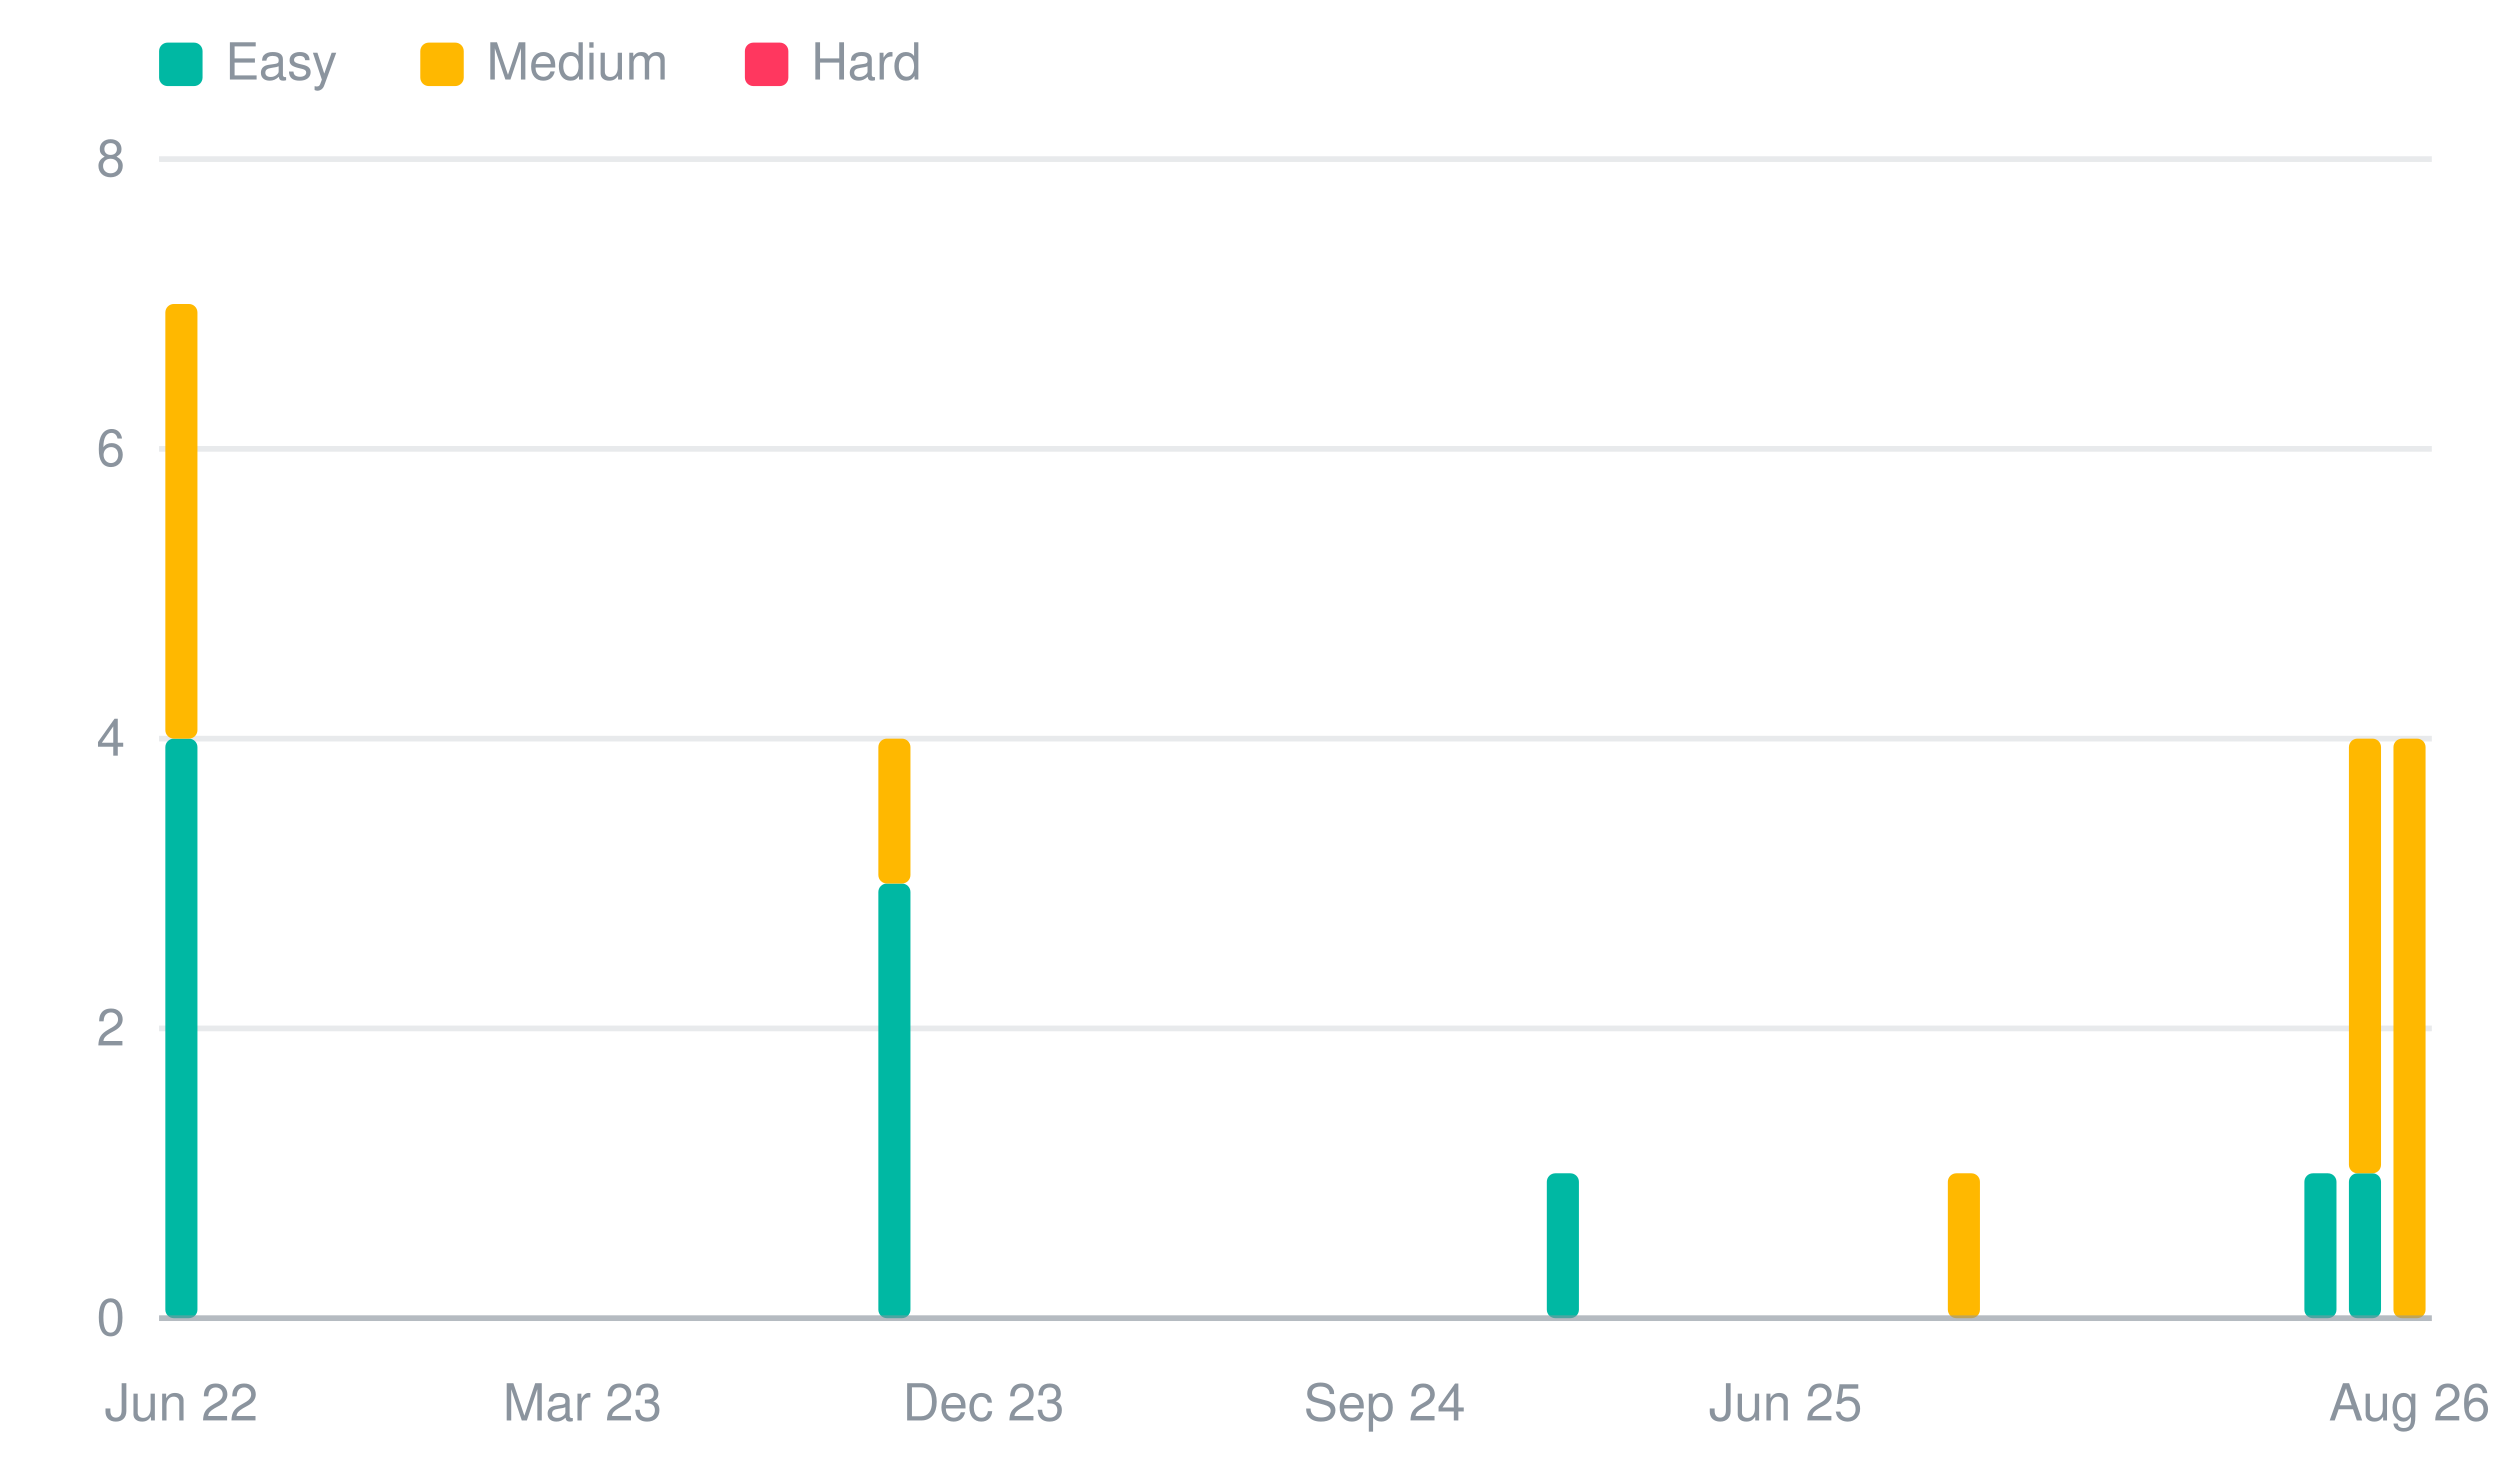
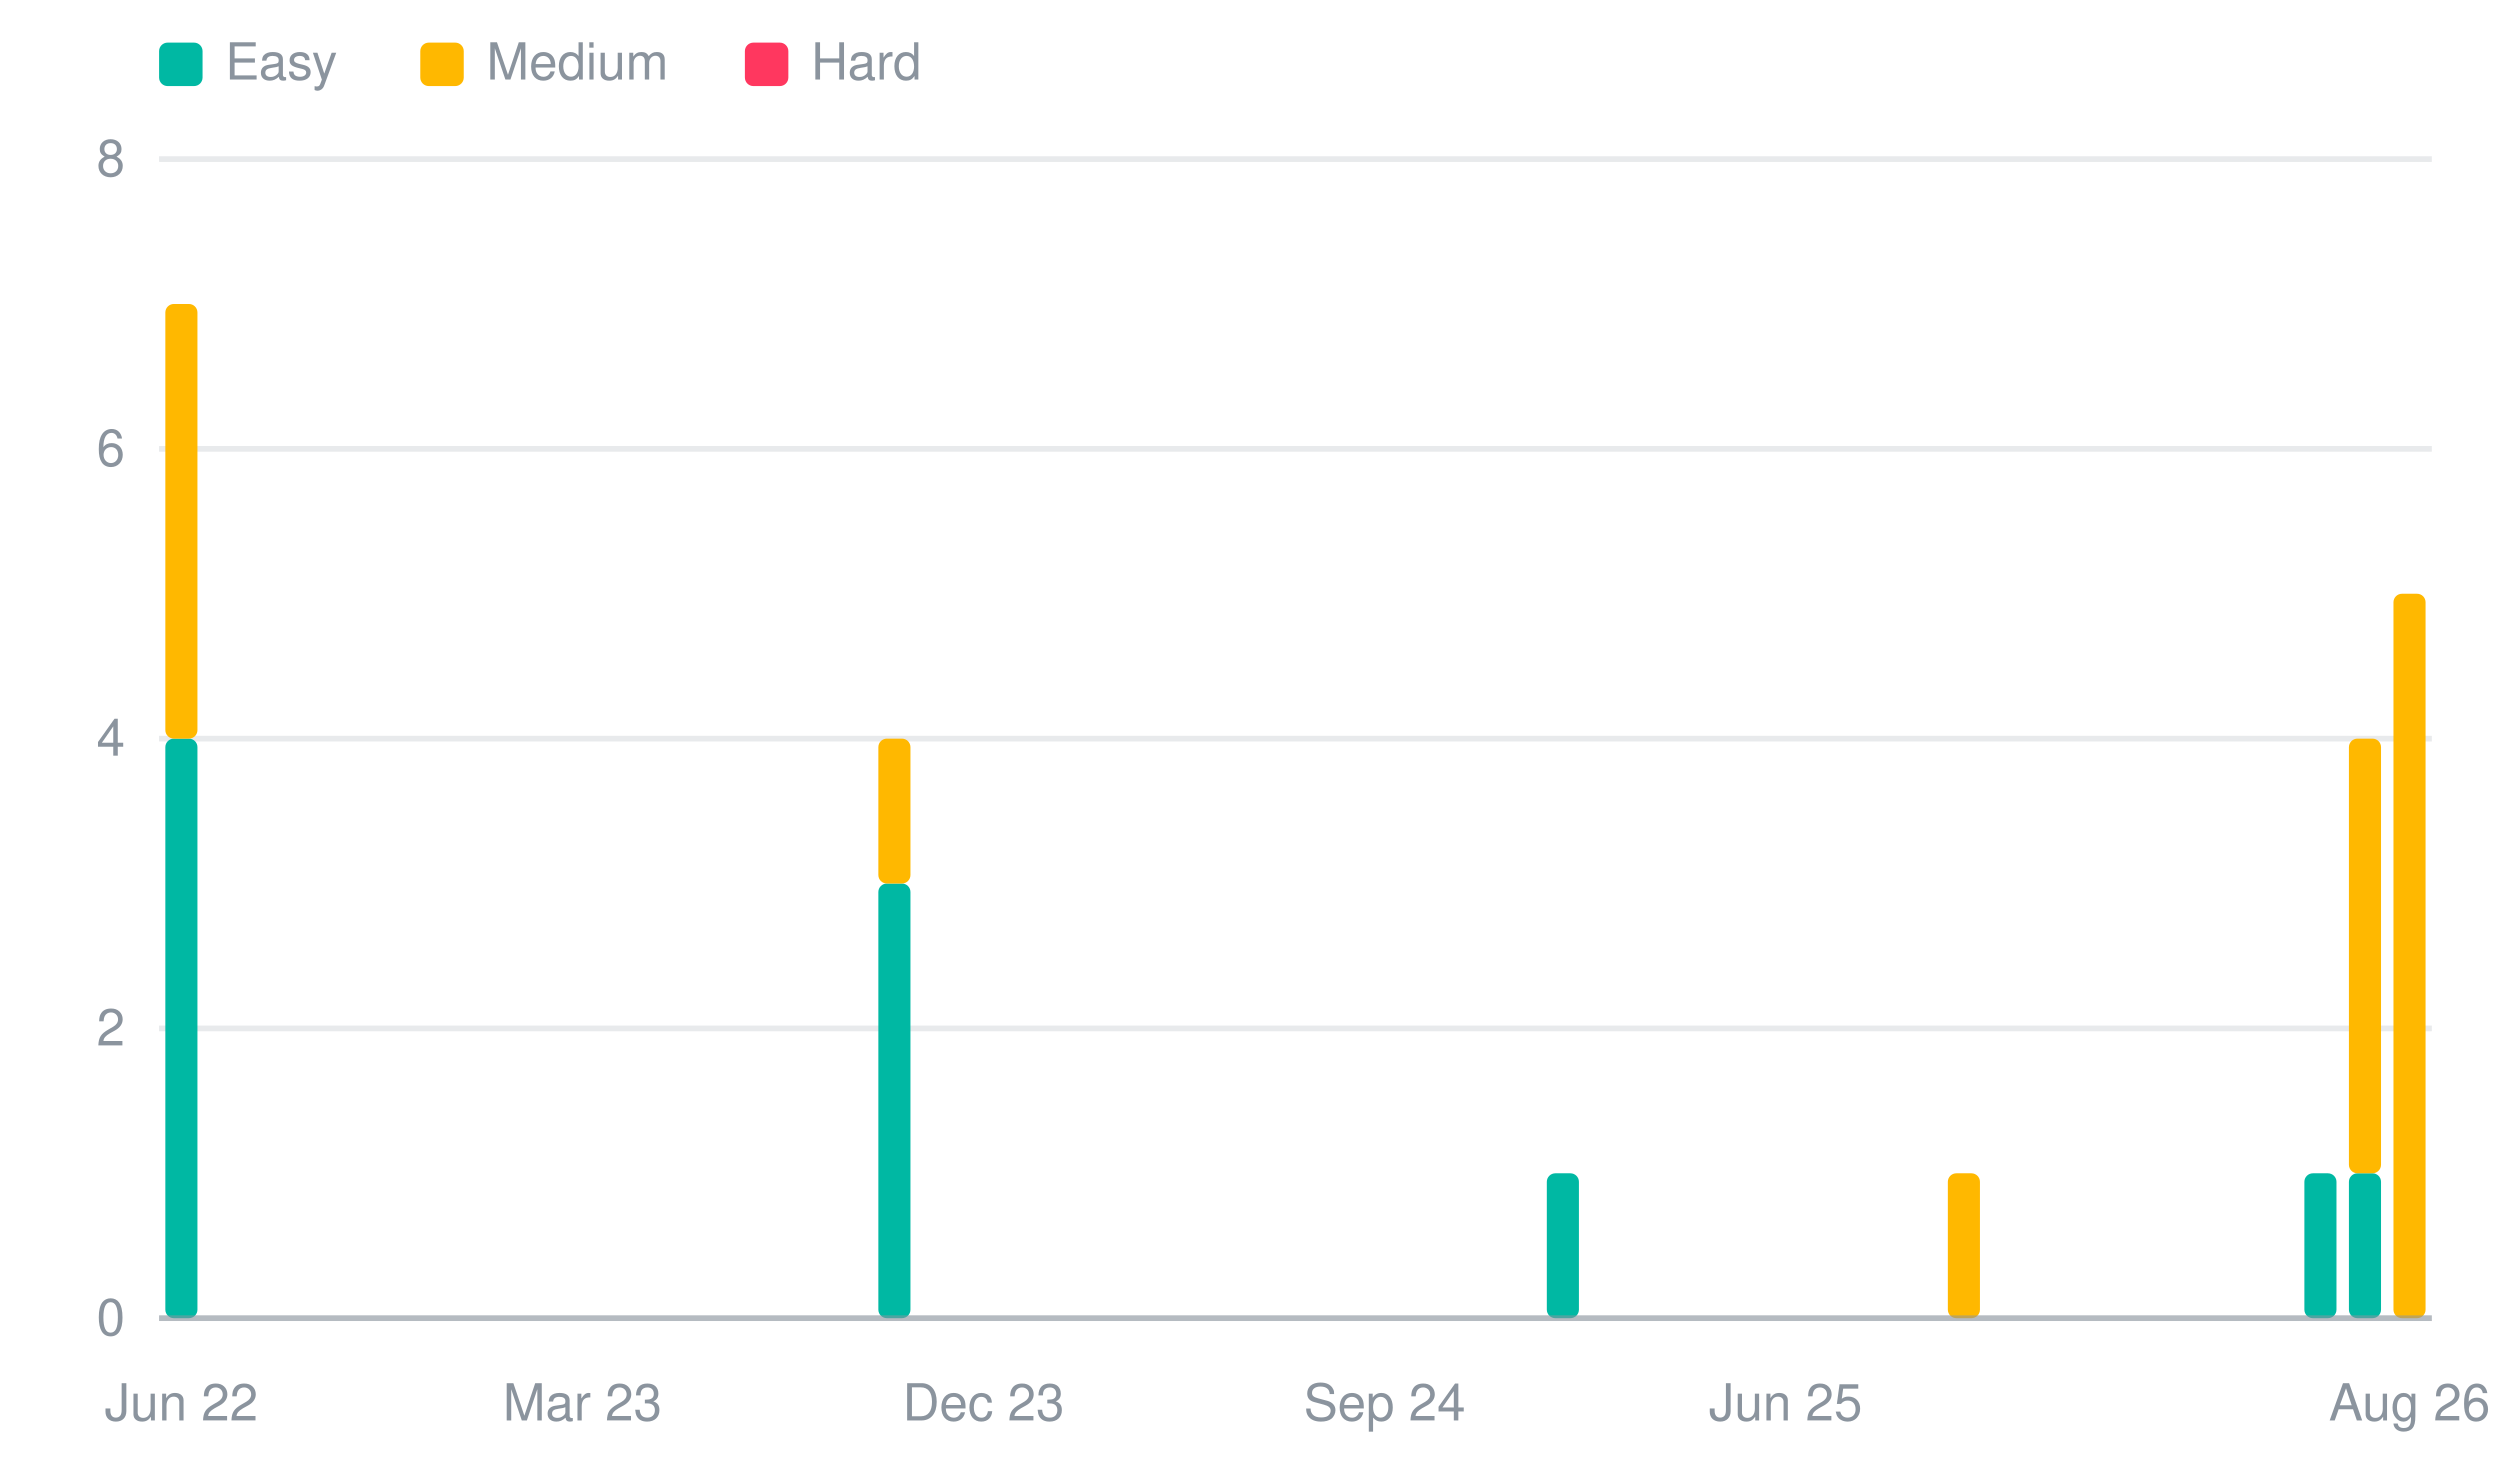
<svg xmlns="http://www.w3.org/2000/svg" viewBox="0 0 440 260" width="440" height="260" role="img" font-family="system-ui, -apple-system, Segoe UI, Helvetica, Arial, sans-serif">
  <line x1="28" y1="232" x2="428" y2="232" stroke="#8b949e" stroke-width="1" opacity="0.2" />
  <text x="22" y="235" font-size="9" fill="#8b949e" text-anchor="end" font-weight="normal" opacity="1">0</text>
  <line x1="28" y1="181" x2="428" y2="181" stroke="#8b949e" stroke-width="1" opacity="0.2" />
  <text x="22" y="184" font-size="9" fill="#8b949e" text-anchor="end" font-weight="normal" opacity="1">2</text>
  <line x1="28" y1="130" x2="428" y2="130" stroke="#8b949e" stroke-width="1" opacity="0.2" />
  <text x="22" y="133" font-size="9" fill="#8b949e" text-anchor="end" font-weight="normal" opacity="1">4</text>
  <line x1="28" y1="79" x2="428" y2="79" stroke="#8b949e" stroke-width="1" opacity="0.2" />
  <text x="22" y="82" font-size="9" fill="#8b949e" text-anchor="end" font-weight="normal" opacity="1">6</text>
  <line x1="28" y1="28" x2="428" y2="28" stroke="#8b949e" stroke-width="1" opacity="0.2" />
  <text x="22" y="31" font-size="9" fill="#8b949e" text-anchor="end" font-weight="normal" opacity="1">8</text>
  <rect x="29.1" y="130" width="5.65" height="102" rx="1.5" fill="#00b8a3" opacity="1" />
  <rect x="29.1" y="53.5" width="5.65" height="76.5" rx="1.5" fill="#ffb800" opacity="1" />
  <text x="31.92" y="250" font-size="9" fill="#8b949e" text-anchor="middle" font-weight="normal" opacity="1">Jun 22</text>
  <text x="102.51" y="250" font-size="9" fill="#8b949e" text-anchor="middle" font-weight="normal" opacity="1">Mar 23</text>
  <rect x="154.59" y="155.5" width="5.65" height="76.5" rx="1.5" fill="#00b8a3" opacity="1" />
  <rect x="154.59" y="130" width="5.65" height="25.5" rx="1.5" fill="#ffb800" opacity="1" />
  <text x="173.1" y="250" font-size="9" fill="#8b949e" text-anchor="middle" font-weight="normal" opacity="1">Dec 23</text>
  <text x="243.69" y="250" font-size="9" fill="#8b949e" text-anchor="middle" font-weight="normal" opacity="1">Sep 24</text>
  <rect x="272.24" y="206.5" width="5.65" height="25.5" rx="1.5" fill="#00b8a3" opacity="1" />
  <text x="314.27" y="250" font-size="9" fill="#8b949e" text-anchor="middle" font-weight="normal" opacity="1">Jun 25</text>
  <rect x="342.82" y="206.5" width="5.65" height="25.5" rx="1.5" fill="#ffb800" opacity="1" />
  <rect x="405.57" y="206.5" width="5.65" height="25.5" rx="1.5" fill="#00b8a3" opacity="1" />
  <rect x="413.41" y="206.5" width="5.65" height="25.5" rx="1.5" fill="#00b8a3" opacity="1" />
  <rect x="413.41" y="130" width="5.65" height="76.5" rx="1.5" fill="#ffb800" opacity="1" />
-   <rect x="421.25" y="130" width="5.65" height="102" rx="1.5" fill="#ffb800" opacity="1" />
+   <rect x="421.25" y="104.5" width="5.65" height="127.5" rx="1.5" fill="#ffb800" opacity="1" />
  <text x="424.08" y="250" font-size="9" fill="#8b949e" text-anchor="middle" font-weight="normal" opacity="1">Aug 26</text>
  <line x1="28" y1="232" x2="428" y2="232" stroke="#8b949e" stroke-width="1" opacity="0.55" />
  <rect x="28" y="7.5" width="7.65" height="7.65" rx="1.5" fill="#00b8a3" opacity="1" />
  <text x="39.65" y="14" font-size="9" fill="#8b949e" text-anchor="start" font-weight="normal" opacity="1">Easy</text>
  <rect x="73.97" y="7.5" width="7.65" height="7.65" rx="1.5" fill="#ffb800" opacity="1" />
  <text x="85.62" y="14" font-size="9" fill="#8b949e" text-anchor="start" font-weight="normal" opacity="1">Medium</text>
  <rect x="131.1" y="7.5" width="7.65" height="7.65" rx="1.5" fill="#ff375f" opacity="1" />
  <text x="142.75" y="14" font-size="9" fill="#8b949e" text-anchor="start" font-weight="normal" opacity="1">Hard</text>
</svg>
